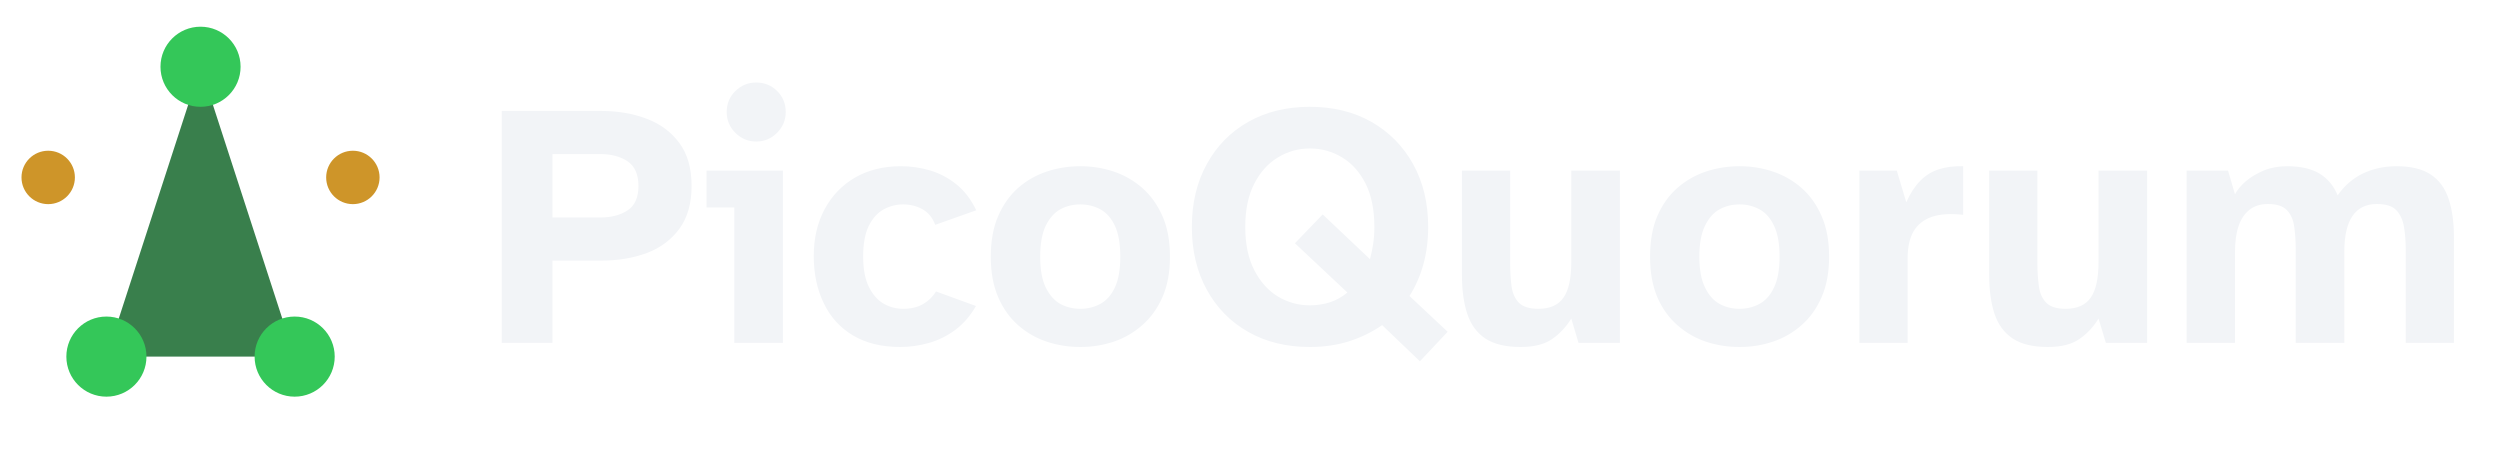
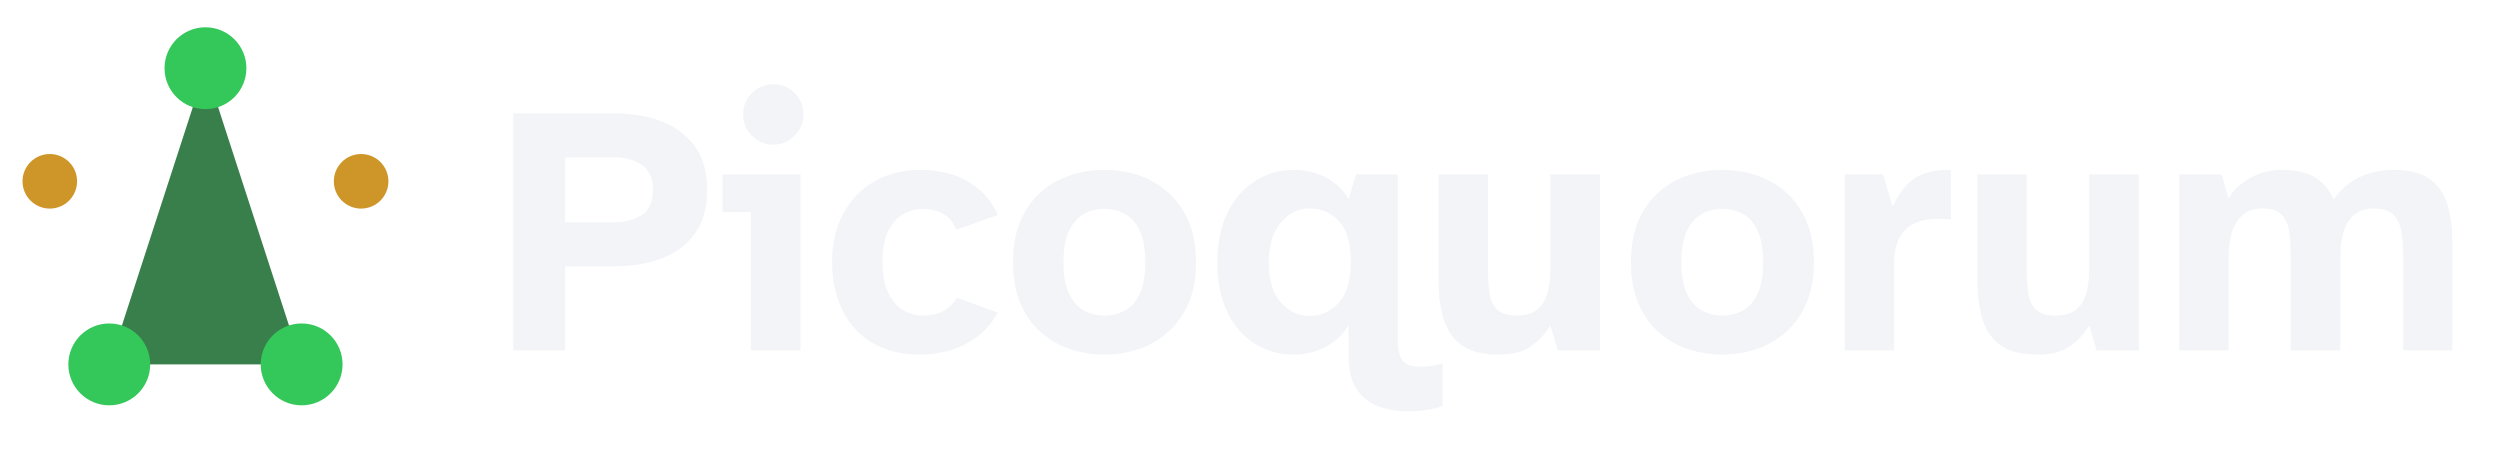
- <svg xmlns="http://www.w3.org/2000/svg" viewBox="0 0 187.21 34.00" width="749" height="136">
+ <svg xmlns="http://www.w3.org/2000/svg" viewBox="0 0 183.13 34.00" width="733" height="136">
  <polygon points="15.00,5.00 22.05,26.71 7.95,26.71" fill="#397F4C" />
  <circle cx="15.00" cy="5.00" r="3.00" fill="#34C759" />
  <circle cx="26.41" cy="13.29" r="2.00" fill="#CE9529" />
  <circle cx="22.05" cy="26.71" r="3.00" fill="#34C759" />
  <circle cx="7.95" cy="26.71" r="3.00" fill="#34C759" />
  <circle cx="3.59" cy="13.29" r="2.00" fill="#CE9529" />
-   <path transform="translate(36 25.68)" fill="#F2F4F7" d="M1.56 0V-17.37H9.02Q10.89 -17.37 12.43 -16.78Q13.96 -16.2 14.87 -14.96Q15.78 -13.73 15.78 -11.75Q15.78 -9.8 14.87 -8.55Q13.96 -7.31 12.43 -6.73Q10.89 -6.16 9.02 -6.16H5.36V0ZM5.36 -9.39H8.94Q10.17 -9.39 10.98 -9.92Q11.8 -10.45 11.8 -11.75Q11.8 -13.05 10.98 -13.6Q10.17 -14.14 8.94 -14.14H5.36ZM18.98 0V-10.14H16.9V-12.9H22.62V0ZM20.62 -15.08Q19.71 -15.08 19.06 -15.73Q18.41 -16.38 18.41 -17.29Q18.41 -18.23 19.06 -18.86Q19.71 -19.5 20.62 -19.5Q21.55 -19.5 22.19 -18.86Q22.83 -18.23 22.83 -17.29Q22.83 -16.38 22.18 -15.73Q21.53 -15.08 20.62 -15.08ZM31.41 0.31Q29.33 0.31 27.88 -0.55Q26.44 -1.4 25.69 -2.95Q24.93 -4.5 24.93 -6.5Q24.93 -8.5 25.75 -10.02Q26.57 -11.54 28.04 -12.39Q29.51 -13.23 31.46 -13.23Q32.58 -13.23 33.66 -12.91Q34.74 -12.58 35.63 -11.86Q36.53 -11.13 37.1 -9.93L34.03 -8.84Q33.72 -9.65 33.07 -10.01Q32.42 -10.37 31.62 -10.37Q30.86 -10.37 30.17 -10Q29.48 -9.62 29.05 -8.76Q28.63 -7.9 28.63 -6.47Q28.63 -5.04 29.07 -4.17Q29.51 -3.3 30.19 -2.92Q30.86 -2.55 31.62 -2.55Q32.5 -2.55 33.11 -2.9Q33.72 -3.25 34.09 -3.85L37.08 -2.76Q36.45 -1.66 35.53 -0.97Q34.61 -0.29 33.54 0.01Q32.47 0.31 31.41 0.31ZM44.9 0.31Q43.58 0.31 42.38 -0.09Q41.18 -0.49 40.23 -1.33Q39.29 -2.16 38.74 -3.43Q38.19 -4.71 38.19 -6.45Q38.19 -8.22 38.74 -9.49Q39.29 -10.76 40.23 -11.6Q41.18 -12.43 42.38 -12.83Q43.58 -13.23 44.9 -13.23Q46.2 -13.23 47.4 -12.83Q48.59 -12.43 49.54 -11.6Q50.49 -10.76 51.05 -9.49Q51.61 -8.22 51.61 -6.45Q51.61 -4.71 51.05 -3.43Q50.49 -2.16 49.54 -1.33Q48.59 -0.49 47.4 -0.09Q46.2 0.31 44.9 0.31ZM44.9 -2.55Q45.71 -2.55 46.4 -2.92Q47.09 -3.3 47.49 -4.16Q47.89 -5.02 47.89 -6.45Q47.89 -7.9 47.49 -8.76Q47.09 -9.62 46.4 -10Q45.71 -10.37 44.9 -10.37Q44.07 -10.37 43.39 -10Q42.72 -9.62 42.3 -8.76Q41.89 -7.9 41.89 -6.45Q41.89 -5.02 42.3 -4.16Q42.72 -3.3 43.39 -2.92Q44.07 -2.55 44.9 -2.55ZM62.09 0.31Q59.46 0.31 57.47 -0.82Q55.48 -1.95 54.37 -3.98Q53.25 -6.01 53.25 -8.68Q53.25 -11.36 54.37 -13.39Q55.48 -15.42 57.47 -16.55Q59.46 -17.68 62.09 -17.68Q64.71 -17.68 66.7 -16.55Q68.69 -15.42 69.82 -13.39Q70.95 -11.36 70.95 -8.68Q70.95 -7.18 70.59 -5.88Q70.23 -4.58 69.55 -3.51L72.41 -0.83L70.33 1.38L67.5 -1.33Q66.38 -0.55 65.03 -0.12Q63.67 0.31 62.09 0.31ZM62.09 -2.81Q62.87 -2.81 63.6 -3.04Q64.32 -3.28 64.9 -3.77L60.97 -7.46L63.05 -9.62L66.59 -6.27Q66.74 -6.81 66.83 -7.41Q66.92 -8.01 66.92 -8.68Q66.92 -10.61 66.27 -11.91Q65.62 -13.21 64.52 -13.88Q63.41 -14.56 62.09 -14.56Q60.79 -14.56 59.68 -13.88Q58.58 -13.21 57.92 -11.91Q57.25 -10.61 57.25 -8.68Q57.25 -6.76 57.92 -5.46Q58.58 -4.16 59.68 -3.48Q60.79 -2.81 62.09 -2.81ZM77.87 0.31Q76.21 0.31 75.24 -0.32Q74.28 -0.96 73.88 -2.17Q73.48 -3.38 73.48 -5.07V-12.9H77.09V-5.98Q77.09 -5.07 77.19 -4.26Q77.3 -3.46 77.75 -3Q78.21 -2.55 79.2 -2.55Q80.5 -2.55 81.08 -3.38Q81.67 -4.21 81.67 -6.06V-12.9H85.31V0H82.21L81.67 -1.82Q81.09 -0.88 80.24 -0.29Q79.38 0.31 77.87 0.31ZM94.28 0.31Q92.95 0.31 91.75 -0.09Q90.56 -0.49 89.61 -1.33Q88.66 -2.16 88.11 -3.43Q87.57 -4.71 87.57 -6.45Q87.57 -8.22 88.11 -9.49Q88.66 -10.76 89.61 -11.6Q90.56 -12.43 91.75 -12.83Q92.95 -13.23 94.28 -13.23Q95.58 -13.23 96.77 -12.83Q97.97 -12.43 98.92 -11.6Q99.87 -10.76 100.42 -9.49Q100.98 -8.22 100.98 -6.45Q100.98 -4.71 100.42 -3.43Q99.87 -2.16 98.92 -1.33Q97.97 -0.49 96.77 -0.09Q95.58 0.31 94.28 0.31ZM94.28 -2.55Q95.08 -2.55 95.77 -2.92Q96.46 -3.3 96.86 -4.16Q97.27 -5.02 97.27 -6.45Q97.27 -7.9 96.86 -8.76Q96.46 -9.62 95.77 -10Q95.08 -10.37 94.28 -10.37Q93.44 -10.37 92.77 -10Q92.09 -9.62 91.68 -8.76Q91.26 -7.9 91.26 -6.45Q91.26 -5.02 91.68 -4.16Q92.09 -3.3 92.77 -2.92Q93.44 -2.55 94.28 -2.55ZM103.25 0V-12.9H106.05L106.76 -10.53Q107.2 -11.52 107.8 -12.13Q108.39 -12.74 109.2 -13Q110.01 -13.26 111.02 -13.23V-9.59Q109.59 -9.75 108.68 -9.44Q107.77 -9.13 107.31 -8.36Q106.86 -7.59 106.86 -6.32V0ZM117.36 0.31Q115.7 0.31 114.74 -0.32Q113.78 -0.96 113.37 -2.17Q112.97 -3.38 112.97 -5.07V-12.9H116.58V-5.98Q116.58 -5.07 116.69 -4.26Q116.79 -3.46 117.25 -3Q117.7 -2.55 118.69 -2.55Q119.99 -2.55 120.57 -3.38Q121.16 -4.21 121.16 -6.06V-12.9H124.8V0H121.71L121.16 -1.82Q120.59 -0.88 119.73 -0.29Q118.87 0.31 117.36 0.31ZM127.76 0V-12.9H130.86L131.38 -11.13Q131.66 -11.65 132.21 -12.12Q132.76 -12.58 133.54 -12.91Q134.32 -13.23 135.28 -13.23Q136.79 -13.23 137.71 -12.68Q138.63 -12.12 139.07 -11.05Q139.83 -12.14 140.97 -12.69Q142.12 -13.23 143.47 -13.23Q145.11 -13.23 146.04 -12.61Q146.98 -11.99 147.38 -10.79Q147.78 -9.59 147.78 -7.9V0H144.17V-6.99Q144.17 -7.9 144.04 -8.68Q143.91 -9.46 143.47 -9.93Q143.03 -10.4 142.01 -10.4Q140.79 -10.4 140.18 -9.5Q139.57 -8.61 139.57 -6.84V0H135.93V-6.99Q135.93 -7.9 135.82 -8.68Q135.72 -9.46 135.28 -9.93Q134.84 -10.4 133.85 -10.4Q133.02 -10.4 132.47 -9.97Q131.92 -9.54 131.65 -8.75Q131.38 -7.96 131.38 -6.79V0Z" />
+   <path transform="translate(36 25.68)" fill="#F2F4F7" d="M1.56 0V-17.37H9.02Q10.89 -17.37 12.43 -16.78Q13.96 -16.2 14.87 -14.96Q15.78 -13.73 15.78 -11.75Q15.78 -9.8 14.87 -8.55Q13.96 -7.31 12.43 -6.73Q10.89 -6.16 9.02 -6.16H5.36V0ZM5.36 -9.39H8.94Q10.17 -9.39 10.98 -9.92Q11.8 -10.45 11.8 -11.75Q11.8 -13.05 10.98 -13.6Q10.17 -14.14 8.94 -14.14H5.36ZM18.98 0V-10.14H16.9V-12.9H22.62V0ZM20.62 -15.08Q19.71 -15.08 19.06 -15.73Q18.41 -16.38 18.41 -17.29Q18.41 -18.23 19.06 -18.86Q19.71 -19.5 20.62 -19.5Q21.55 -19.5 22.19 -18.86Q22.83 -18.23 22.83 -17.29Q22.83 -16.38 22.18 -15.73Q21.53 -15.08 20.62 -15.08ZM31.41 0.31Q29.33 0.31 27.88 -0.55Q26.44 -1.4 25.69 -2.95Q24.93 -4.5 24.93 -6.5Q24.93 -8.5 25.75 -10.02Q26.57 -11.54 28.04 -12.39Q29.51 -13.23 31.46 -13.23Q32.58 -13.23 33.66 -12.91Q34.74 -12.58 35.63 -11.86Q36.53 -11.13 37.1 -9.93L34.03 -8.84Q33.72 -9.65 33.07 -10.01Q32.42 -10.37 31.62 -10.37Q30.86 -10.37 30.17 -10Q29.48 -9.62 29.05 -8.76Q28.63 -7.9 28.63 -6.47Q28.63 -5.04 29.07 -4.17Q29.51 -3.3 30.19 -2.92Q30.86 -2.55 31.62 -2.55Q32.5 -2.55 33.11 -2.9Q33.72 -3.25 34.09 -3.85L37.08 -2.76Q36.45 -1.66 35.53 -0.97Q34.61 -0.29 33.54 0.01Q32.47 0.31 31.41 0.31ZM44.9 0.31Q43.58 0.31 42.38 -0.09Q41.18 -0.49 40.23 -1.33Q39.29 -2.16 38.74 -3.43Q38.19 -4.71 38.19 -6.45Q38.19 -8.22 38.74 -9.49Q39.29 -10.76 40.23 -11.6Q41.18 -12.43 42.38 -12.83Q43.58 -13.23 44.9 -13.23Q46.2 -13.23 47.4 -12.83Q48.59 -12.43 49.54 -11.6Q50.49 -10.76 51.05 -9.49Q51.61 -8.22 51.61 -6.45Q51.61 -4.71 51.05 -3.43Q50.49 -2.16 49.54 -1.33Q48.59 -0.49 47.4 -0.09Q46.2 0.31 44.9 0.31ZM44.9 -2.55Q45.71 -2.55 46.4 -2.92Q47.09 -3.3 47.49 -4.16Q47.89 -5.02 47.89 -6.45Q47.89 -7.9 47.49 -8.76Q47.09 -9.62 46.4 -10Q45.71 -10.37 44.9 -10.37Q44.07 -10.37 43.39 -10Q42.72 -9.62 42.3 -8.76Q41.89 -7.9 41.89 -6.45Q41.89 -5.02 42.3 -4.16Q42.72 -3.3 43.39 -2.92Q44.07 -2.55 44.9 -2.55ZM67.08 4.47Q66.04 4.47 65.05 4.13Q64.06 3.8 63.43 2.91Q62.79 2.03 62.79 0.36V-1.85Q62.19 -0.81 61.09 -0.25Q59.98 0.31 58.81 0.31Q57.2 0.31 55.91 -0.49Q54.63 -1.3 53.9 -2.81Q53.17 -4.32 53.17 -6.45Q53.17 -8.55 53.9 -10.06Q54.63 -11.57 55.91 -12.4Q57.2 -13.23 58.81 -13.23Q59.98 -13.23 61.09 -12.69Q62.19 -12.14 62.79 -11.08L63.34 -12.9H66.4V-0.68Q66.4 -0.16 66.52 0.29Q66.64 0.73 66.99 0.96Q67.34 1.2 68.04 1.2Q68.46 1.2 68.84 1.14Q69.21 1.09 69.68 0.96V4.08Q69.26 4.24 68.63 4.35Q67.99 4.47 67.08 4.47ZM59.96 -2.52Q61.2 -2.52 62.08 -3.5Q62.95 -4.47 62.95 -6.5Q62.95 -8.55 62.08 -9.48Q61.2 -10.4 59.96 -10.4Q58.71 -10.4 57.82 -9.36Q56.94 -8.32 56.94 -6.45Q56.94 -4.52 57.82 -3.52Q58.71 -2.52 59.96 -2.52ZM73.79 0.31Q72.12 0.31 71.16 -0.32Q70.2 -0.96 69.8 -2.17Q69.39 -3.38 69.39 -5.07V-12.9H73.01V-5.98Q73.01 -5.07 73.11 -4.26Q73.22 -3.46 73.67 -3Q74.13 -2.55 75.11 -2.55Q76.41 -2.55 77 -3.38Q77.58 -4.21 77.58 -6.06V-12.9H81.22V0H78.13L77.58 -1.82Q77.01 -0.88 76.15 -0.29Q75.3 0.31 73.79 0.31ZM90.19 0.31Q88.87 0.31 87.67 -0.09Q86.48 -0.49 85.53 -1.33Q84.58 -2.16 84.03 -3.43Q83.49 -4.71 83.49 -6.45Q83.49 -8.22 84.03 -9.49Q84.58 -10.76 85.53 -11.6Q86.48 -12.43 87.67 -12.83Q88.87 -13.23 90.19 -13.23Q91.49 -13.23 92.69 -12.83Q93.89 -12.43 94.84 -11.6Q95.78 -10.76 96.34 -9.49Q96.9 -8.22 96.9 -6.45Q96.9 -4.71 96.34 -3.43Q95.78 -2.16 94.84 -1.33Q93.89 -0.49 92.69 -0.09Q91.49 0.31 90.19 0.31ZM90.19 -2.55Q91 -2.55 91.69 -2.92Q92.38 -3.3 92.78 -4.16Q93.18 -5.02 93.18 -6.45Q93.18 -7.9 92.78 -8.76Q92.38 -9.62 91.69 -10Q91 -10.37 90.19 -10.37Q89.36 -10.37 88.69 -10Q88.01 -9.62 87.59 -8.76Q87.18 -7.9 87.18 -6.45Q87.18 -5.02 87.59 -4.16Q88.01 -3.3 88.69 -2.92Q89.36 -2.55 90.19 -2.55ZM99.16 0V-12.9H101.97L102.67 -10.53Q103.12 -11.52 103.71 -12.13Q104.31 -12.74 105.12 -13Q105.92 -13.26 106.94 -13.23V-9.59Q105.51 -9.75 104.6 -9.44Q103.69 -9.13 103.23 -8.36Q102.78 -7.59 102.78 -6.32V0ZM113.28 0.31Q111.62 0.31 110.66 -0.32Q109.69 -0.96 109.29 -2.17Q108.89 -3.38 108.89 -5.07V-12.9H112.5V-5.98Q112.5 -5.07 112.61 -4.26Q112.71 -3.46 113.16 -3Q113.62 -2.55 114.61 -2.55Q115.91 -2.55 116.49 -3.38Q117.08 -4.21 117.08 -6.06V-12.9H120.72V0H117.62L117.08 -1.82Q116.51 -0.88 115.65 -0.29Q114.79 0.31 113.28 0.31ZM123.68 0V-12.9H126.78L127.3 -11.13Q127.58 -11.65 128.13 -12.12Q128.67 -12.58 129.45 -12.91Q130.23 -13.23 131.2 -13.23Q132.7 -13.23 133.63 -12.68Q134.55 -12.12 134.99 -11.05Q135.75 -12.14 136.89 -12.69Q138.03 -13.23 139.39 -13.23Q141.02 -13.23 141.96 -12.61Q142.9 -11.99 143.3 -10.79Q143.7 -9.59 143.7 -7.9V0H140.09V-6.99Q140.09 -7.9 139.96 -8.68Q139.83 -9.46 139.39 -9.93Q138.94 -10.4 137.93 -10.4Q136.71 -10.4 136.1 -9.5Q135.49 -8.61 135.49 -6.84V0H131.85V-6.99Q131.85 -7.9 131.74 -8.68Q131.64 -9.46 131.2 -9.93Q130.75 -10.4 129.77 -10.4Q128.93 -10.4 128.39 -9.97Q127.84 -9.54 127.57 -8.75Q127.3 -7.96 127.3 -6.79V0Z" />
</svg>
